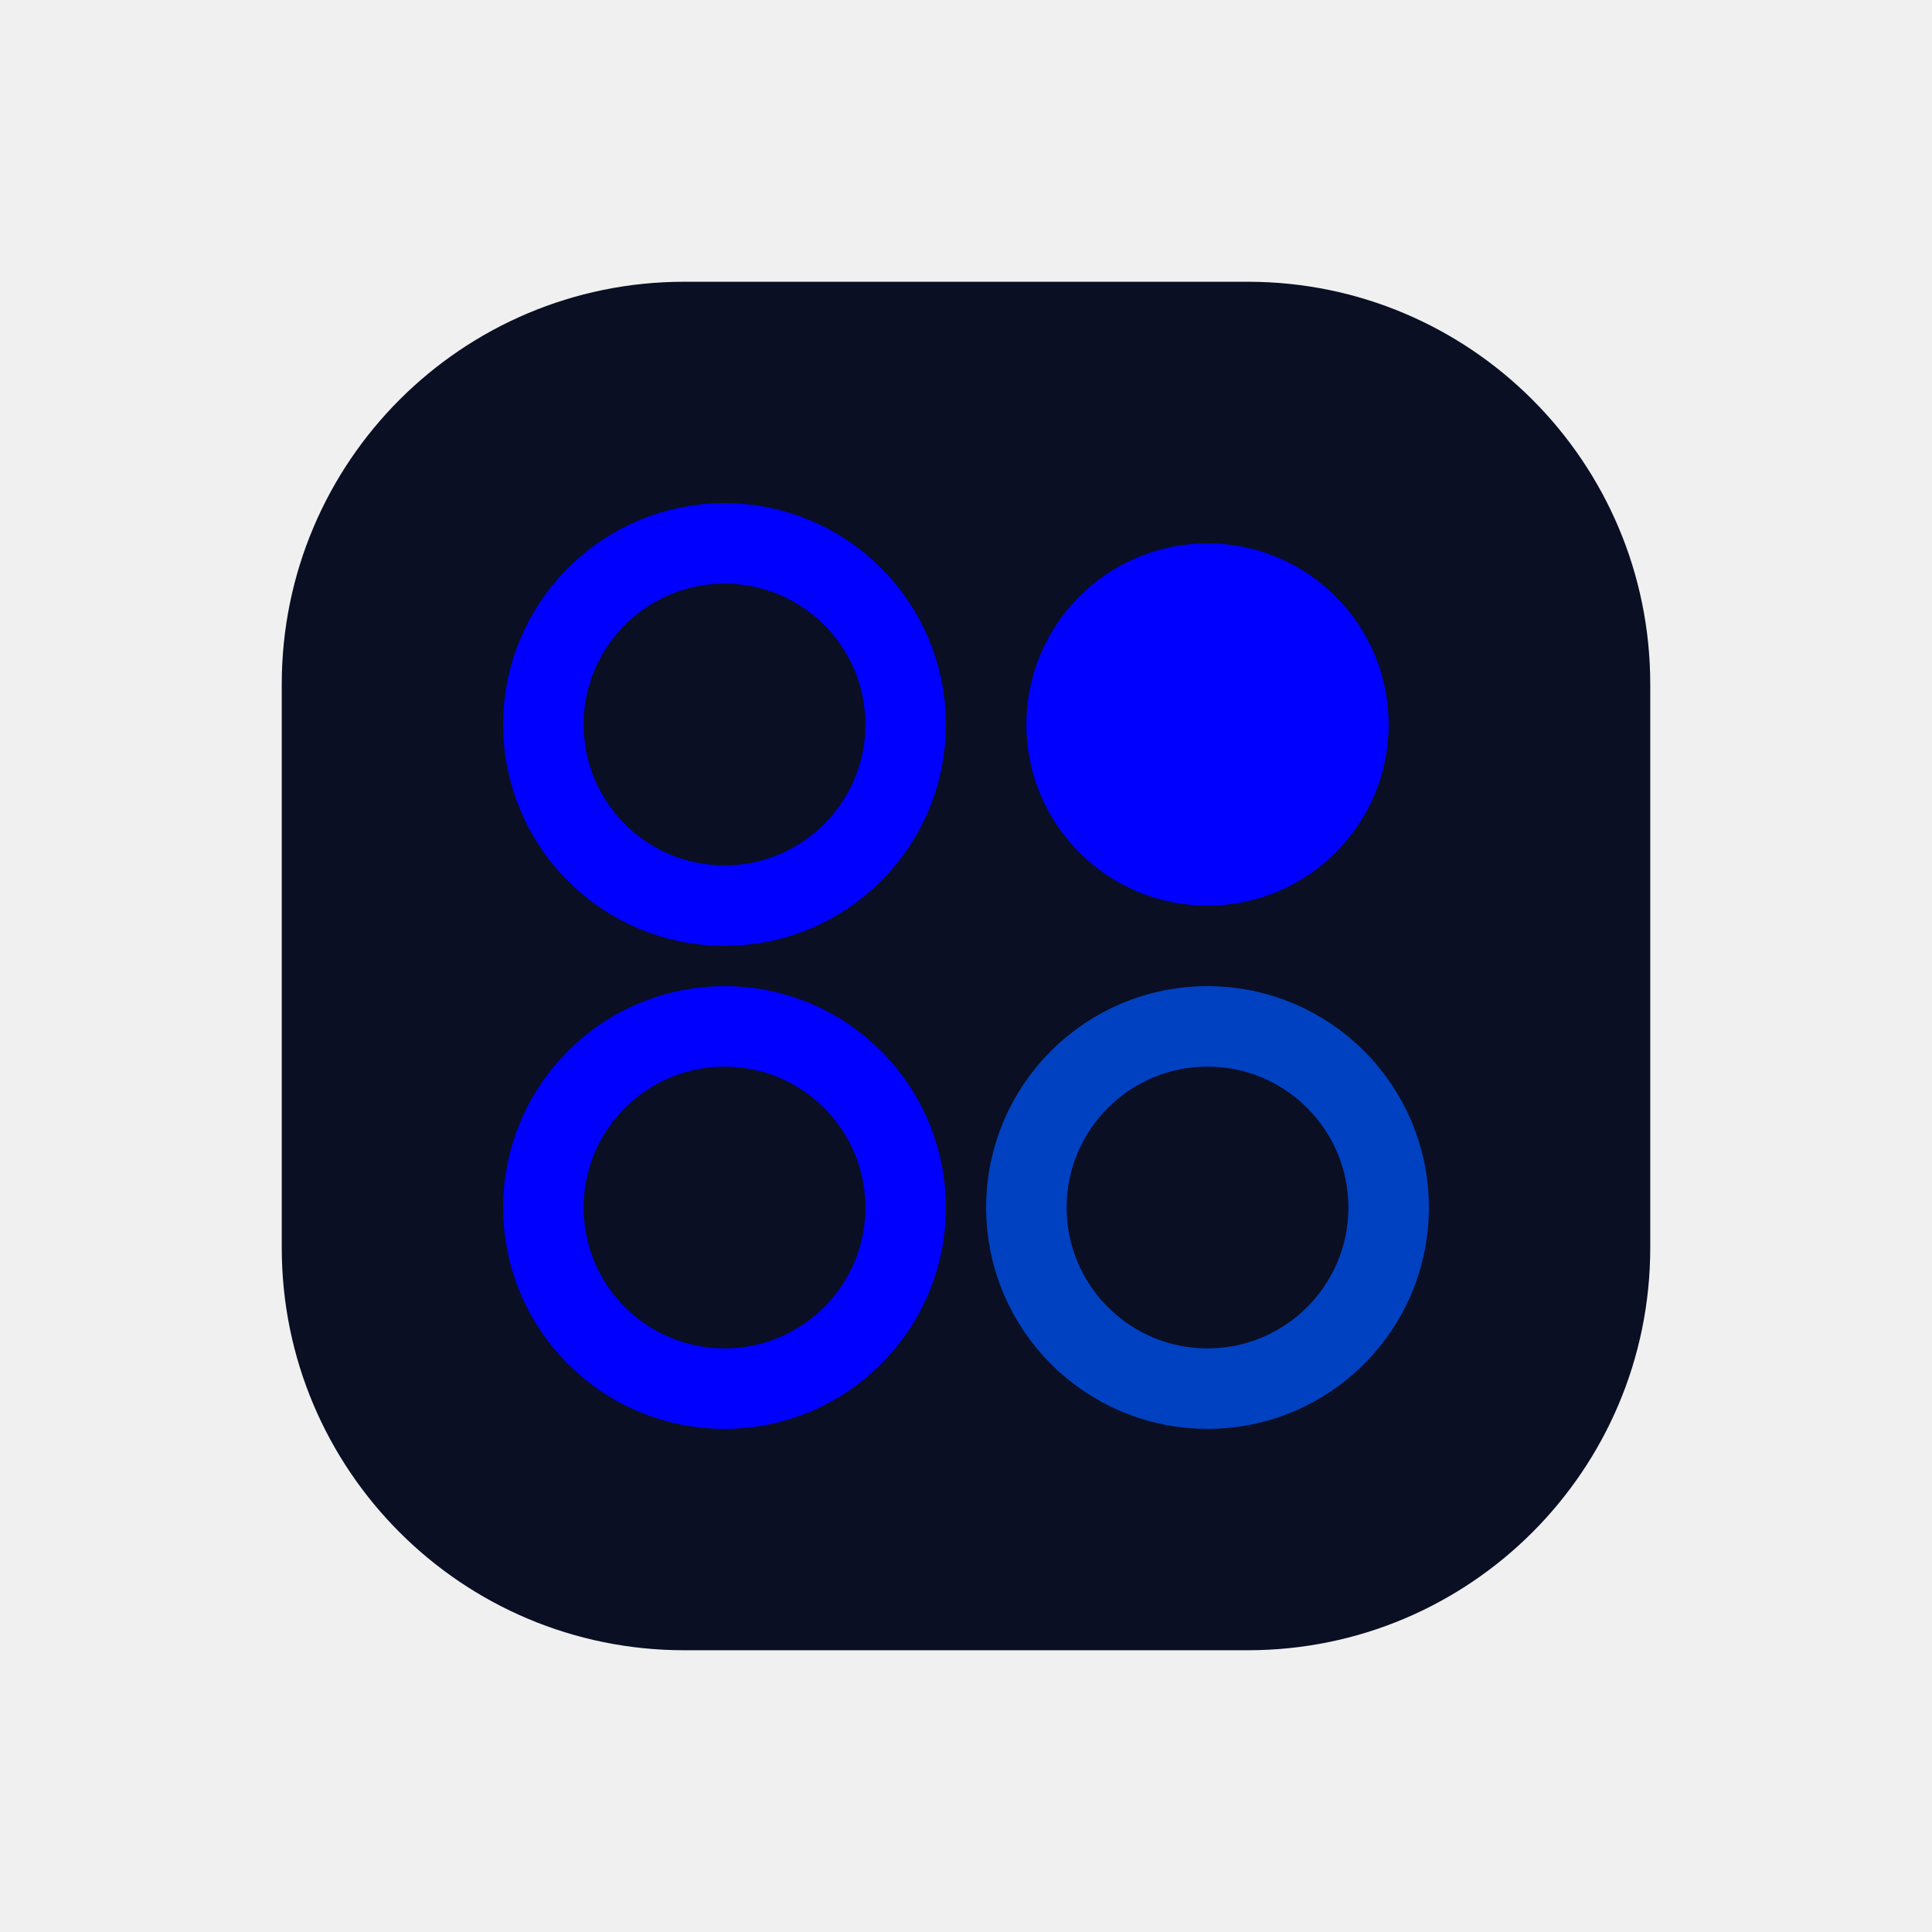
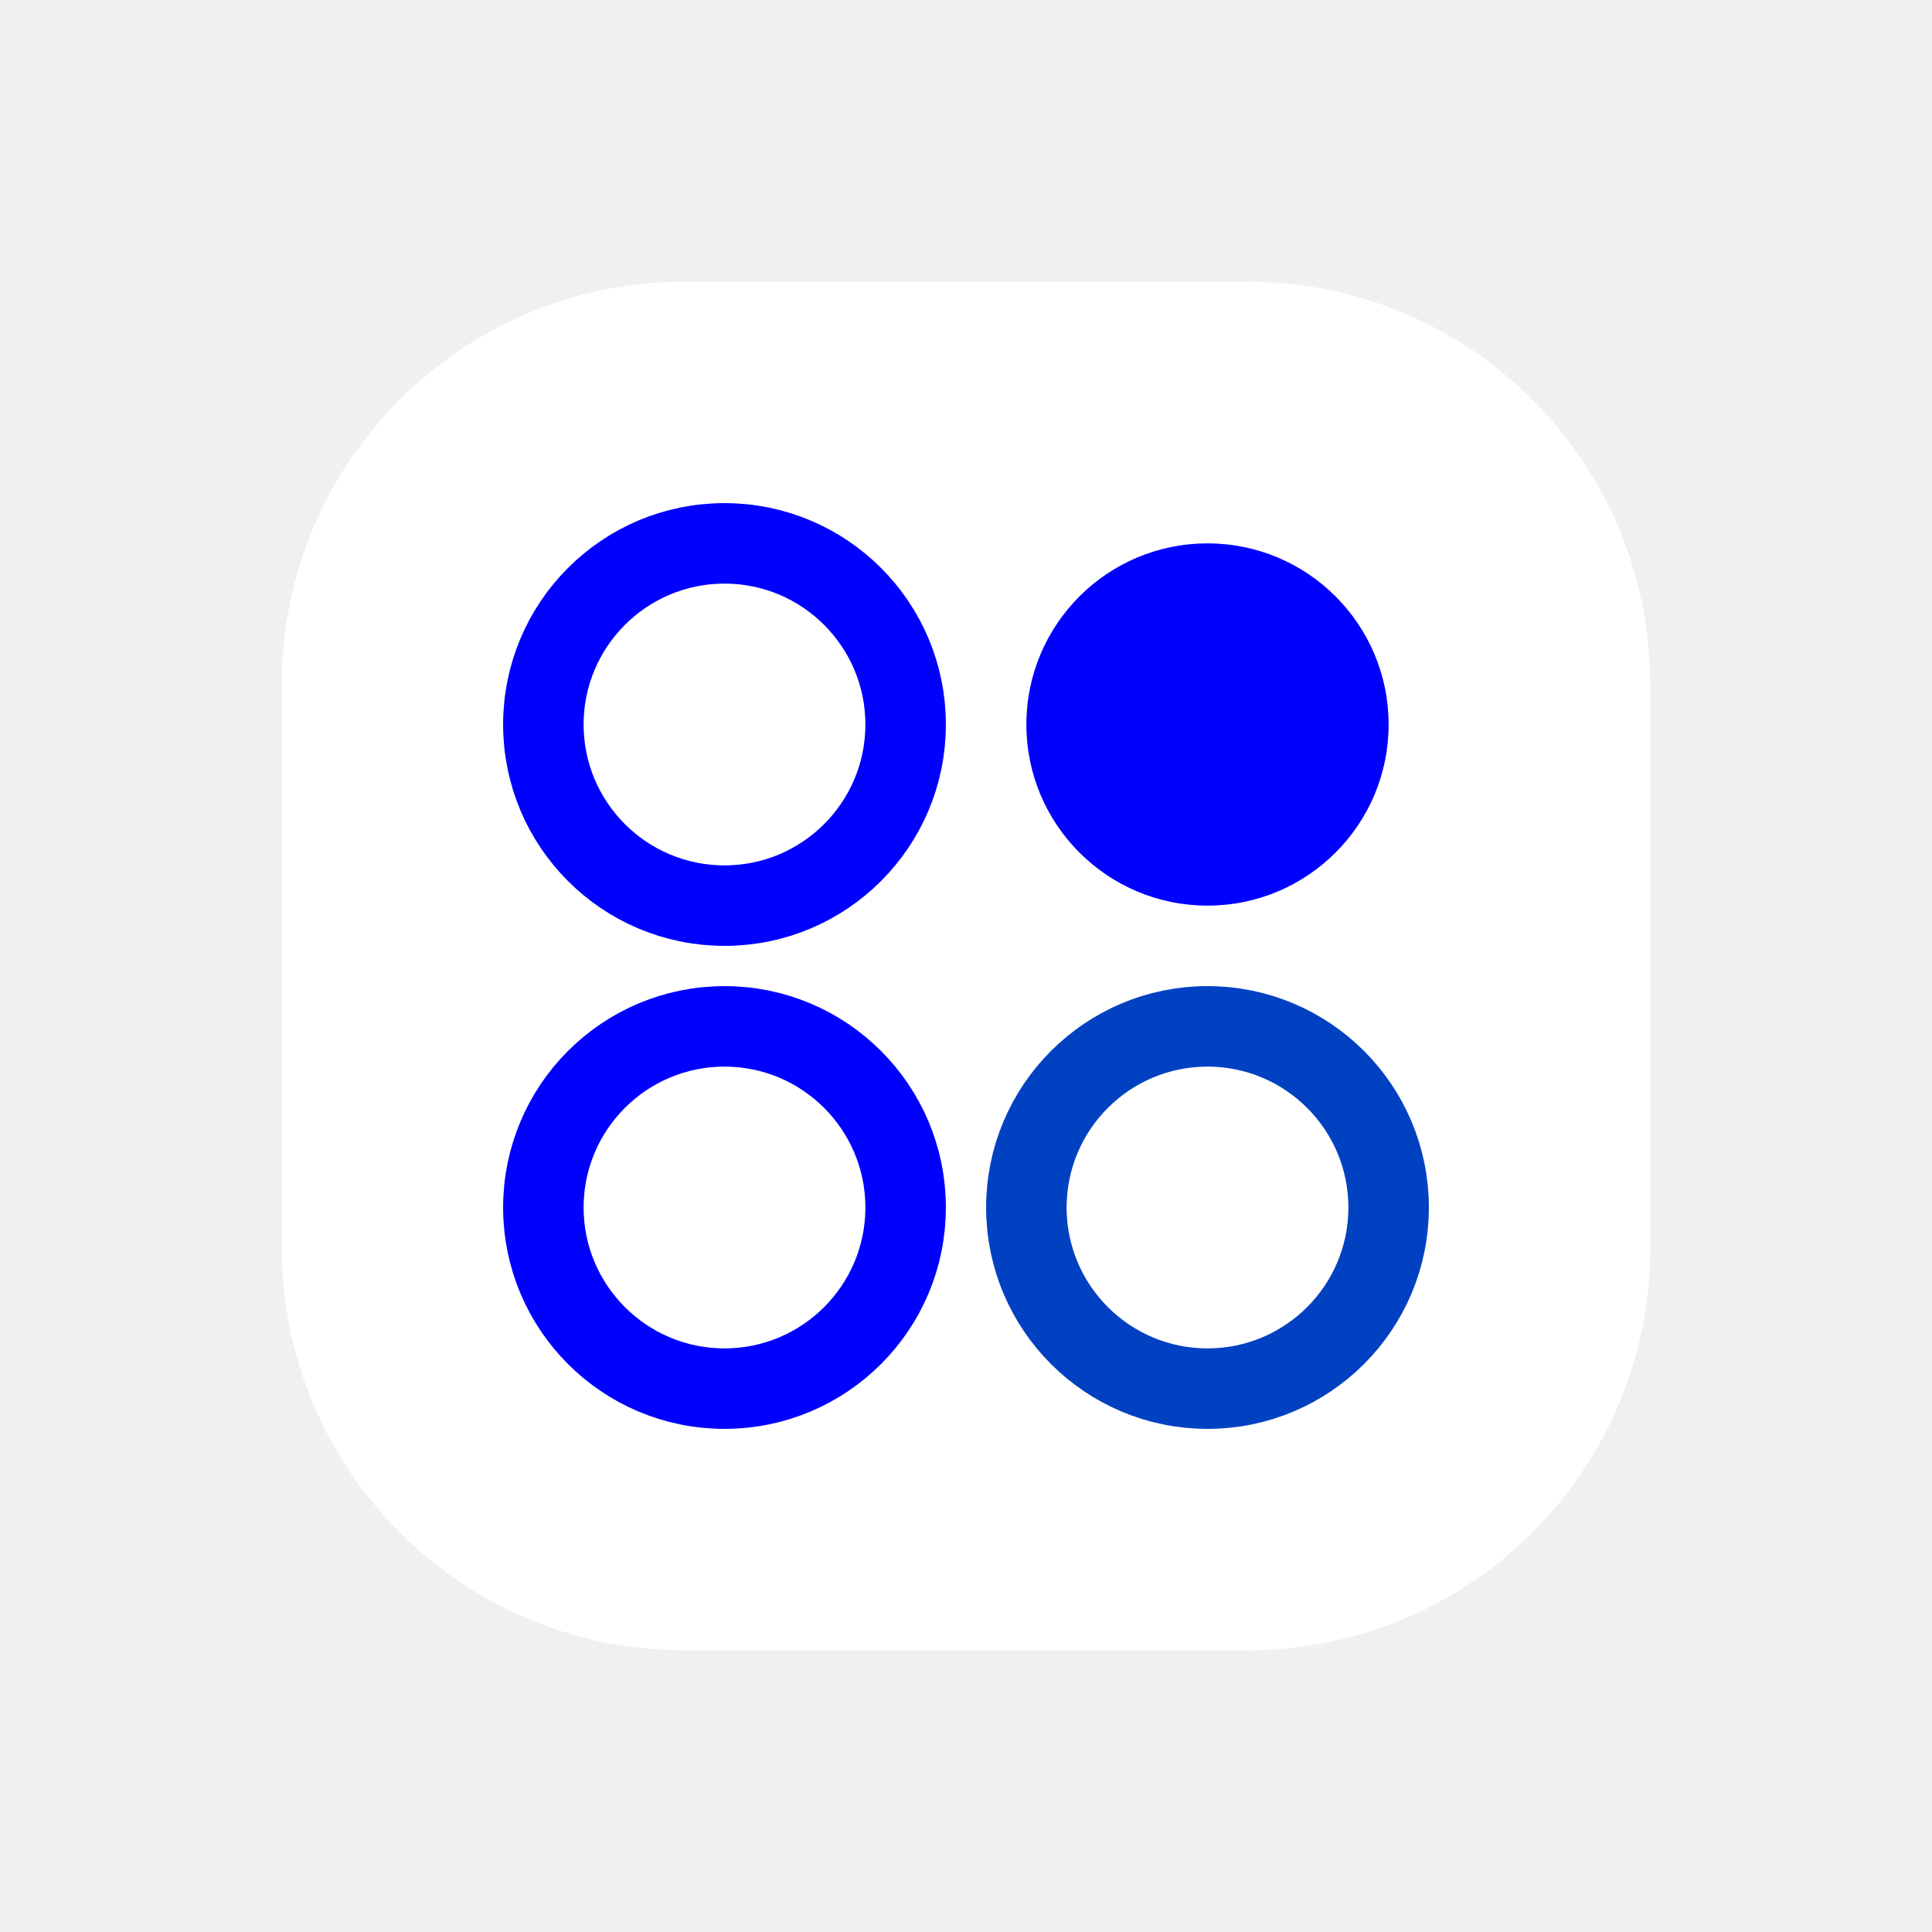
<svg xmlns="http://www.w3.org/2000/svg" width="96" height="96" viewBox="0 0 96 96" fill="none">
-   <rect x="14" y="14" width="68" height="68" rx="20" fill="#0a0f24" />
-   <circle cx="36" cy="36" r="9" stroke="#0000ff" stroke-width="4" />
+   <rect x="14" y="14" width="68" height="68" rx="20" fill="#ffffff" />
+   <circle cx="36" cy="36" r="9" fill="#ffffff" stroke="#0000ff" stroke-width="4" />
  <circle cx="60" cy="36" r="9" fill="#0000ff" />
-   <circle cx="36" cy="60" r="9" stroke="#0000ff" stroke-width="4" />
-   <circle cx="60" cy="60" r="9" stroke="#0041c2" stroke-width="4" />
+   <circle cx="36" cy="60" r="9" fill="#ffffff" stroke="#0000ff" stroke-width="4" />
+   <circle cx="60" cy="60" r="9" fill="#ffffff" stroke="#0041c2" stroke-width="4" />
</svg>
